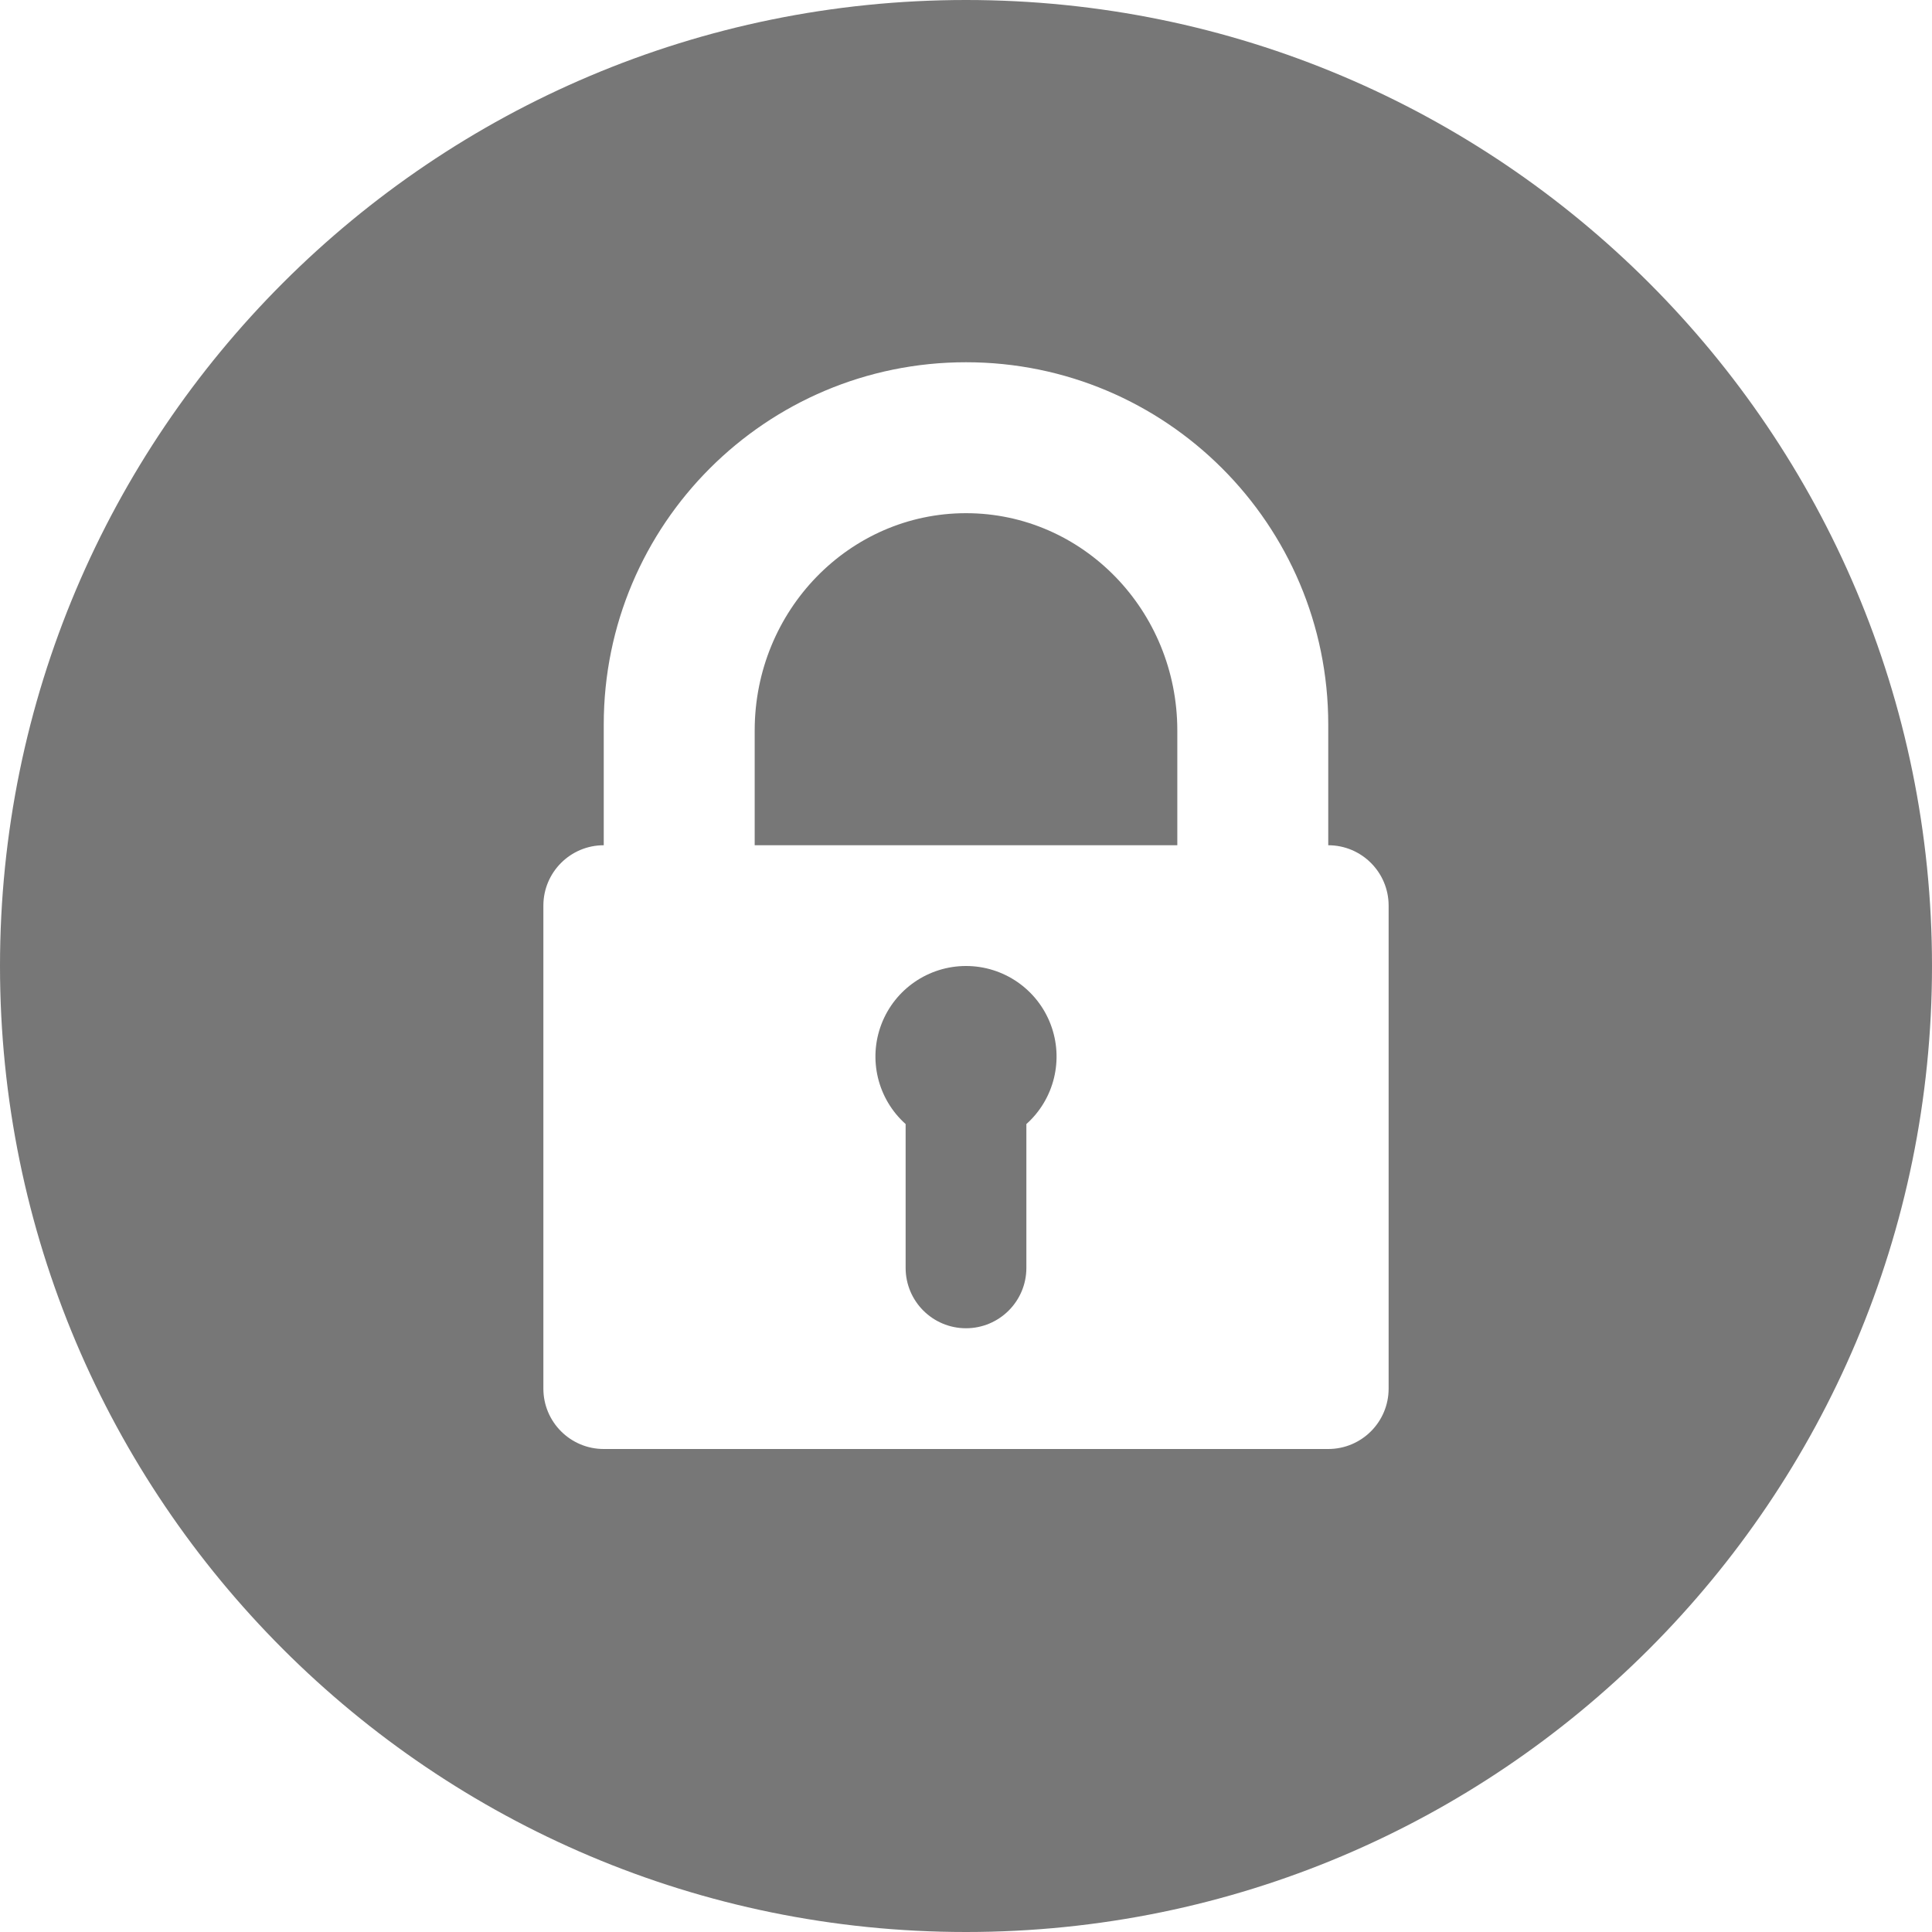
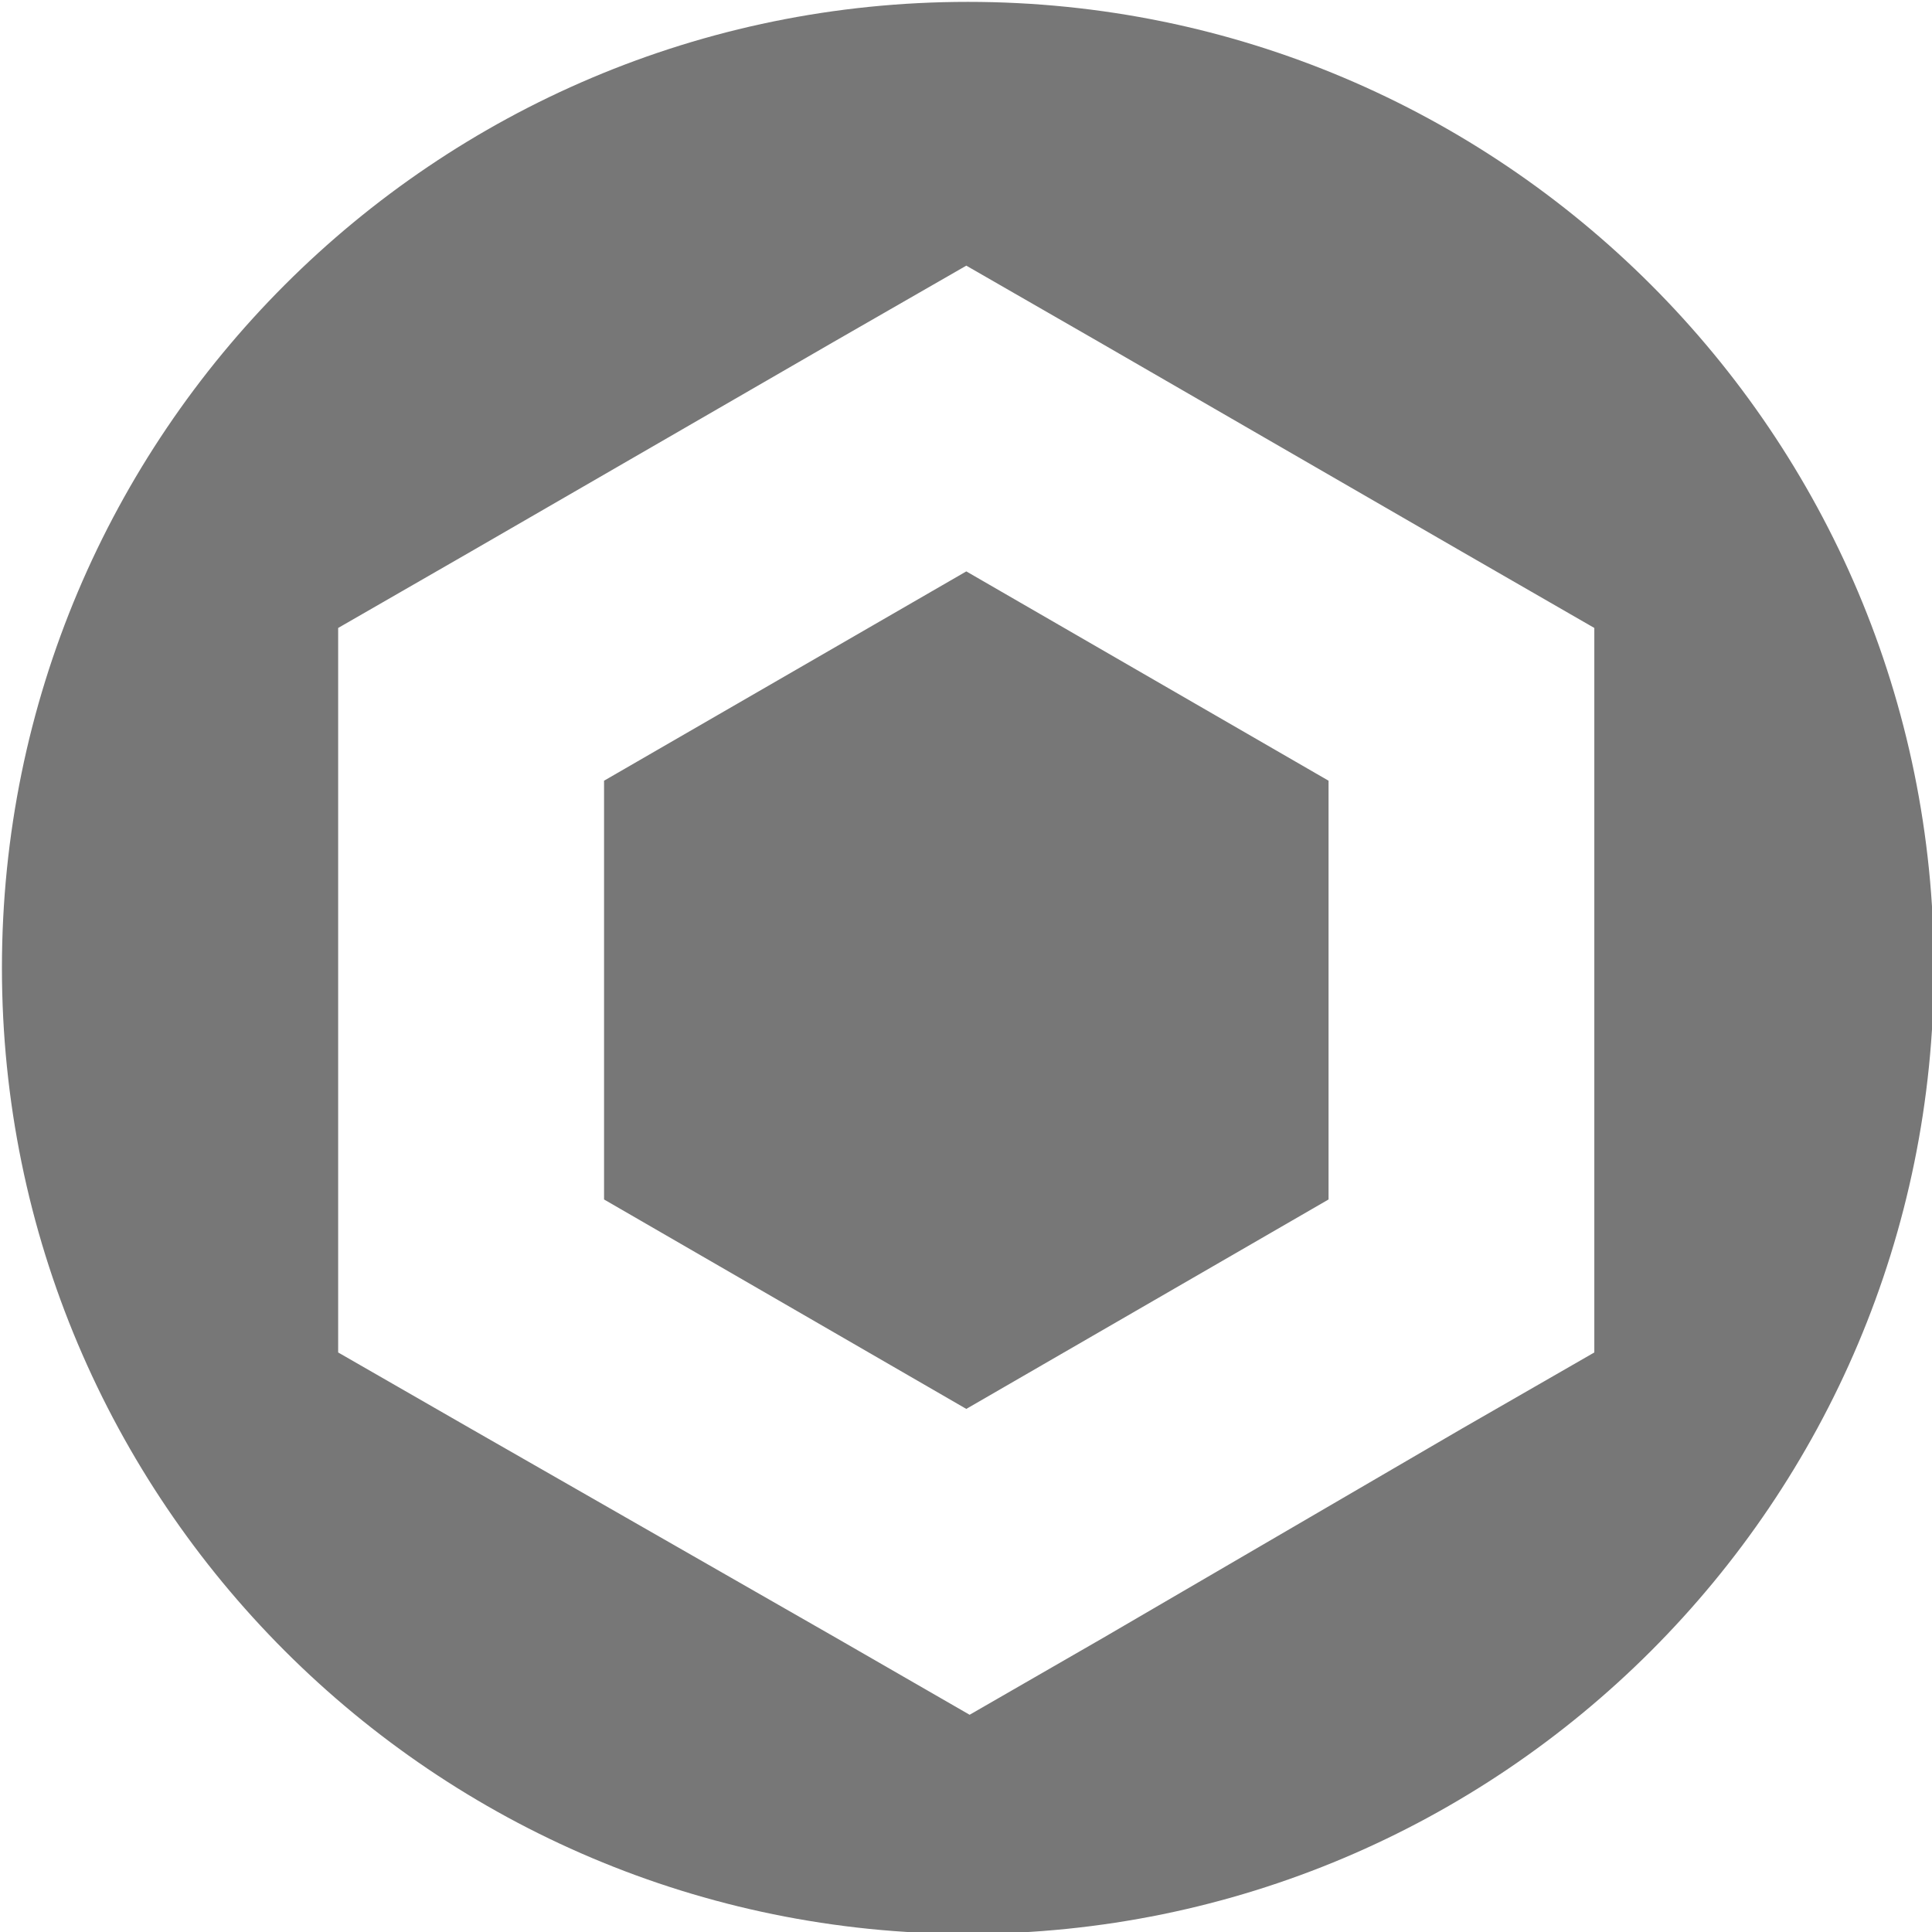
- <svg xmlns="http://www.w3.org/2000/svg" height="32" width="32">
-   <path d="M15 18.618a1.5 1.5 0 112 0V21a1 1 0 01-2 0zM10 14a1 1 0 00-1 1v8a1 1 0 001 1h12a1 1 0 001-1v-8a1 1 0 00-1-1v-2a6 6 0 10-12 0v2zm6 0h3.5v-1.9c0-1.988-1.567-3.6-3.5-3.6s-3.5 1.612-3.5 3.6V14H22zm0 18C7.163 32 0 24.837 0 16S7.163 0 16 0s16 7.163 16 16-7.163 16-16 16z" fill="#777777" fill-rule="evenodd" />
+ <svg xmlns="http://www.w3.org/2000/svg" height="32" width="32" id="svg4" version="1.1" viewBox="0 0 32 32">
+   <defs id="defs8" />
+   <path id="path4599" d="m 16.032,0.031 c -8.837,0 -16,7.163 -16,16 0,8.837 7.163,16 16,16 8.837,0 16,-7.163 16,-16 0,-8.837 -7.163,-16 -16,-16 z m -0.027,4.369 2.201,1.266 6,3.467 2.201,1.268 v 12 l -2.201,1.266 -5.945,3.467 -2.201,1.268 -2.201,-1.268 -6.055,-3.467 -2.203,-1.266 v -12 L 7.804,9.133 13.802,5.666 Z m 0,5.064 -6,3.467 v 6.936 l 6,3.469 6,-3.469 v -6.936 z" style="fill:#777777;fill-opacity:1;fill-rule:evenodd" />
</svg>
